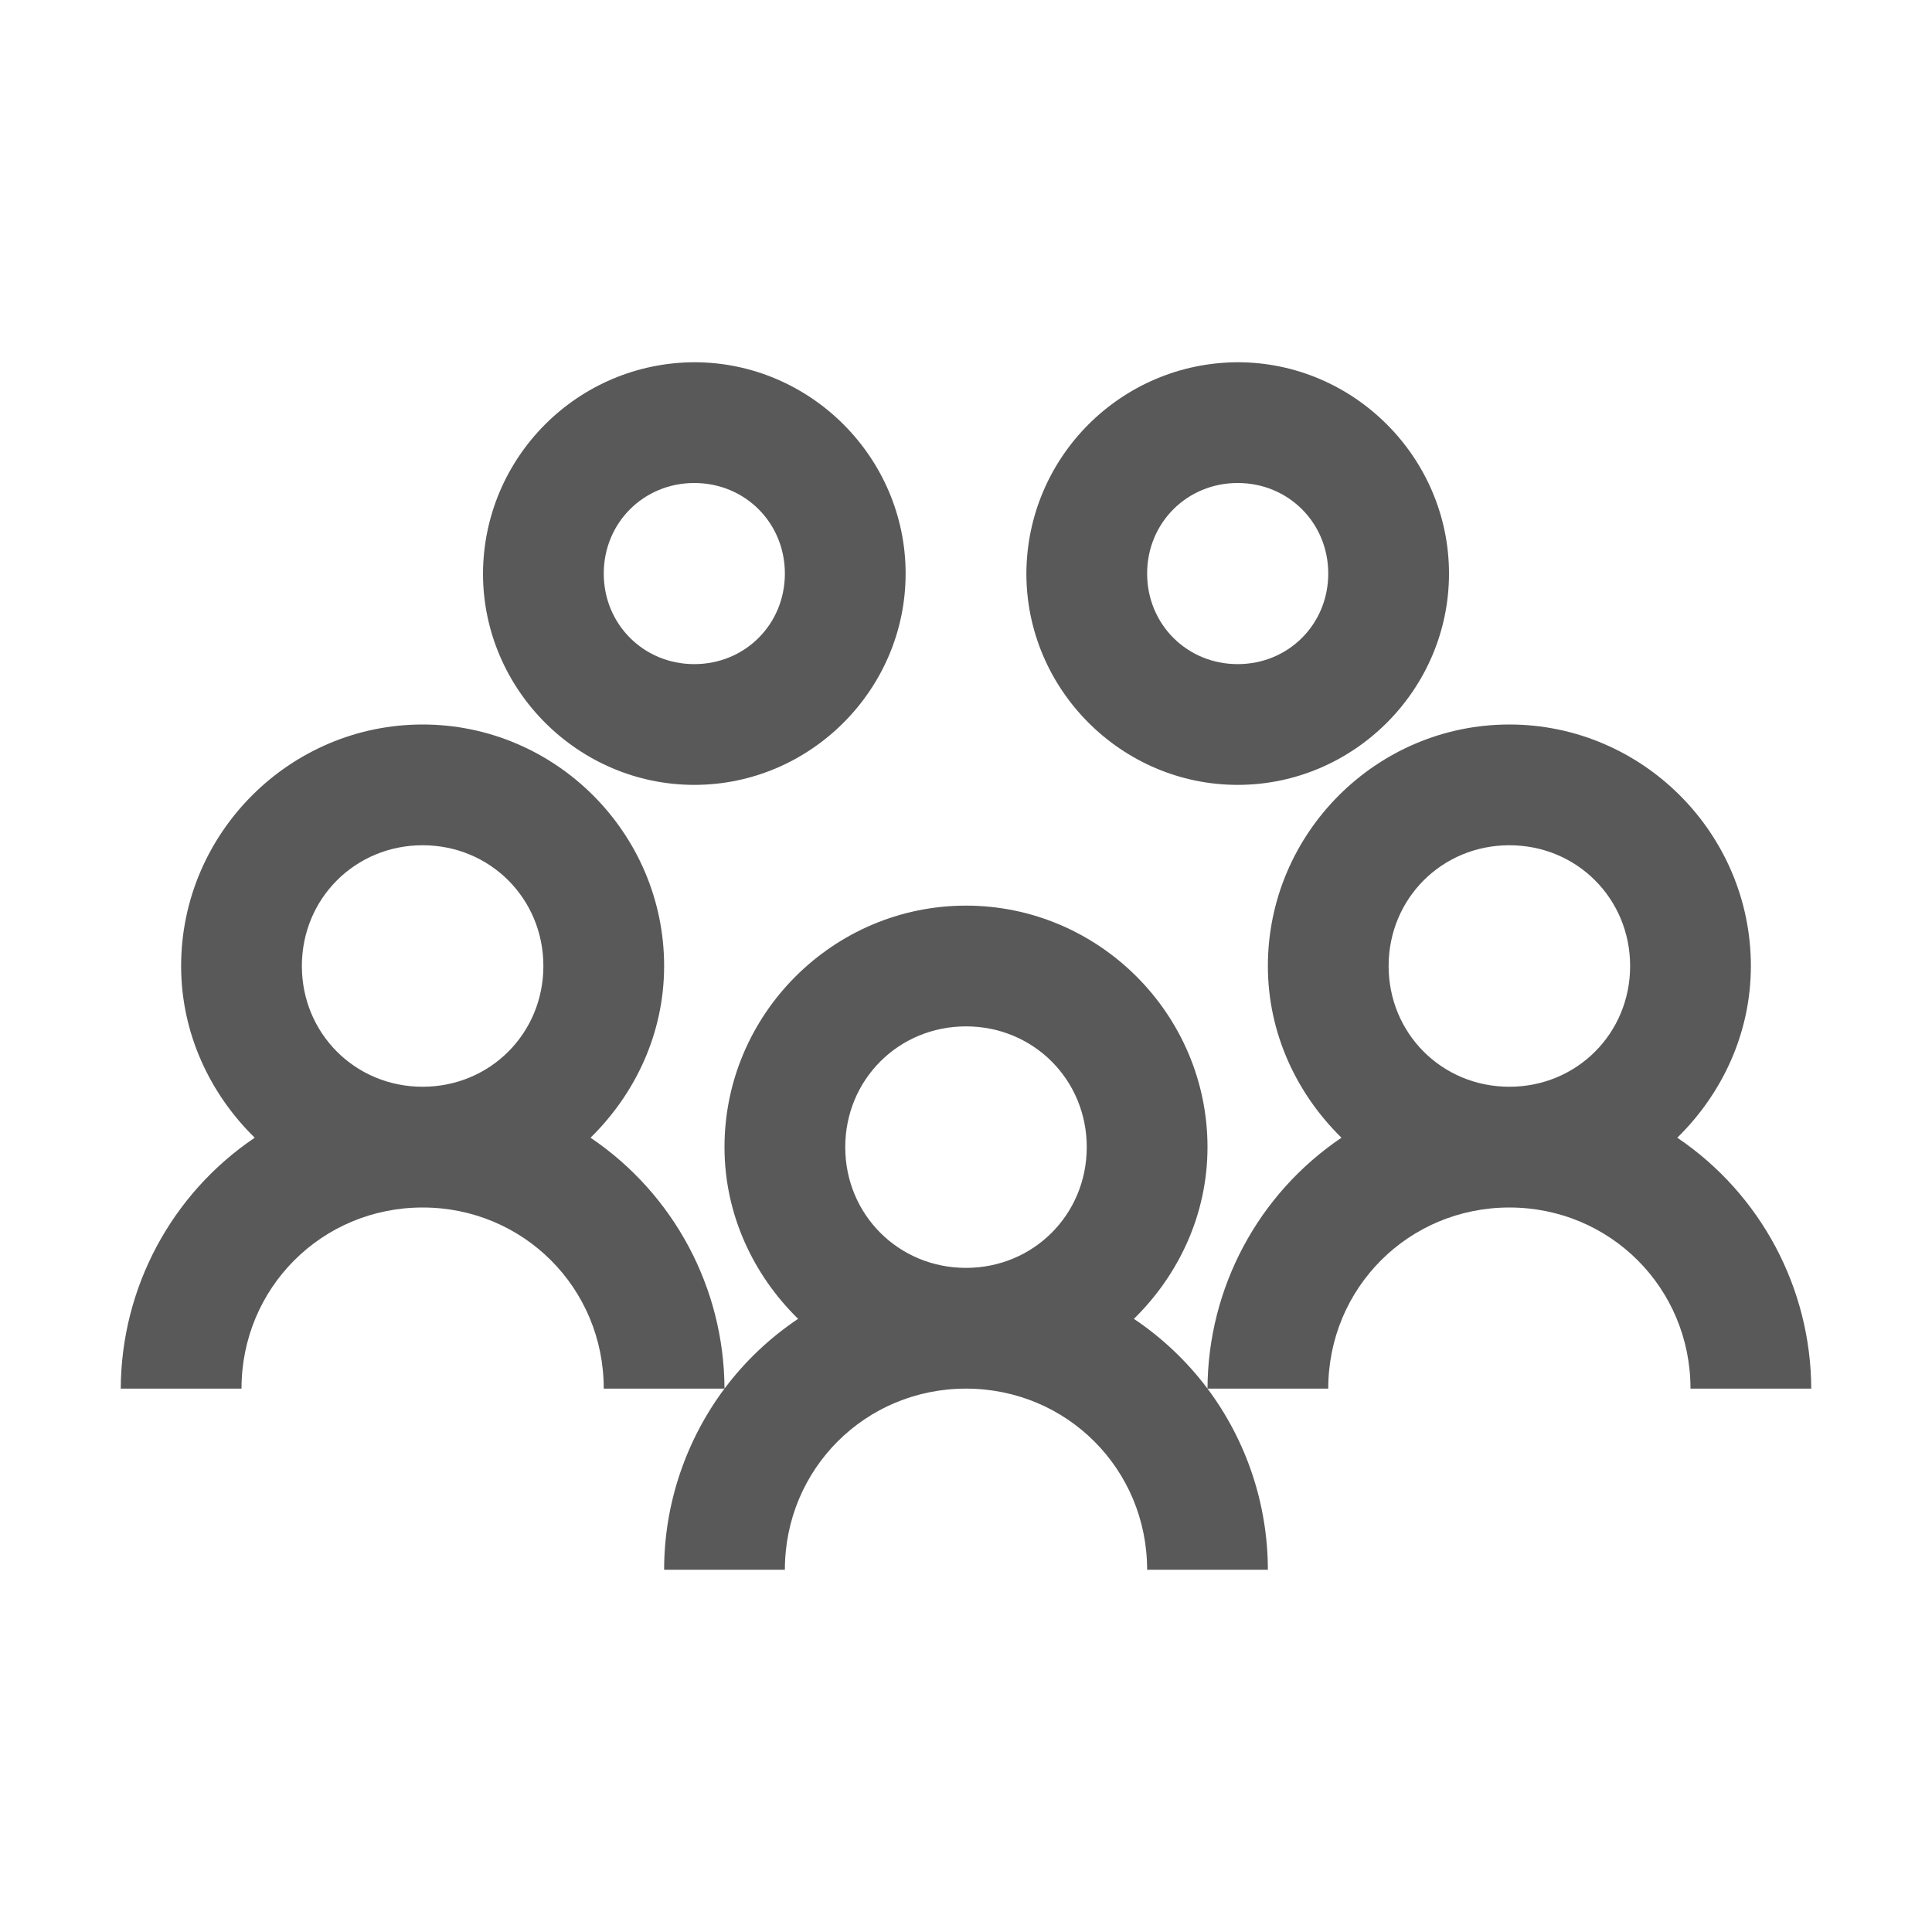
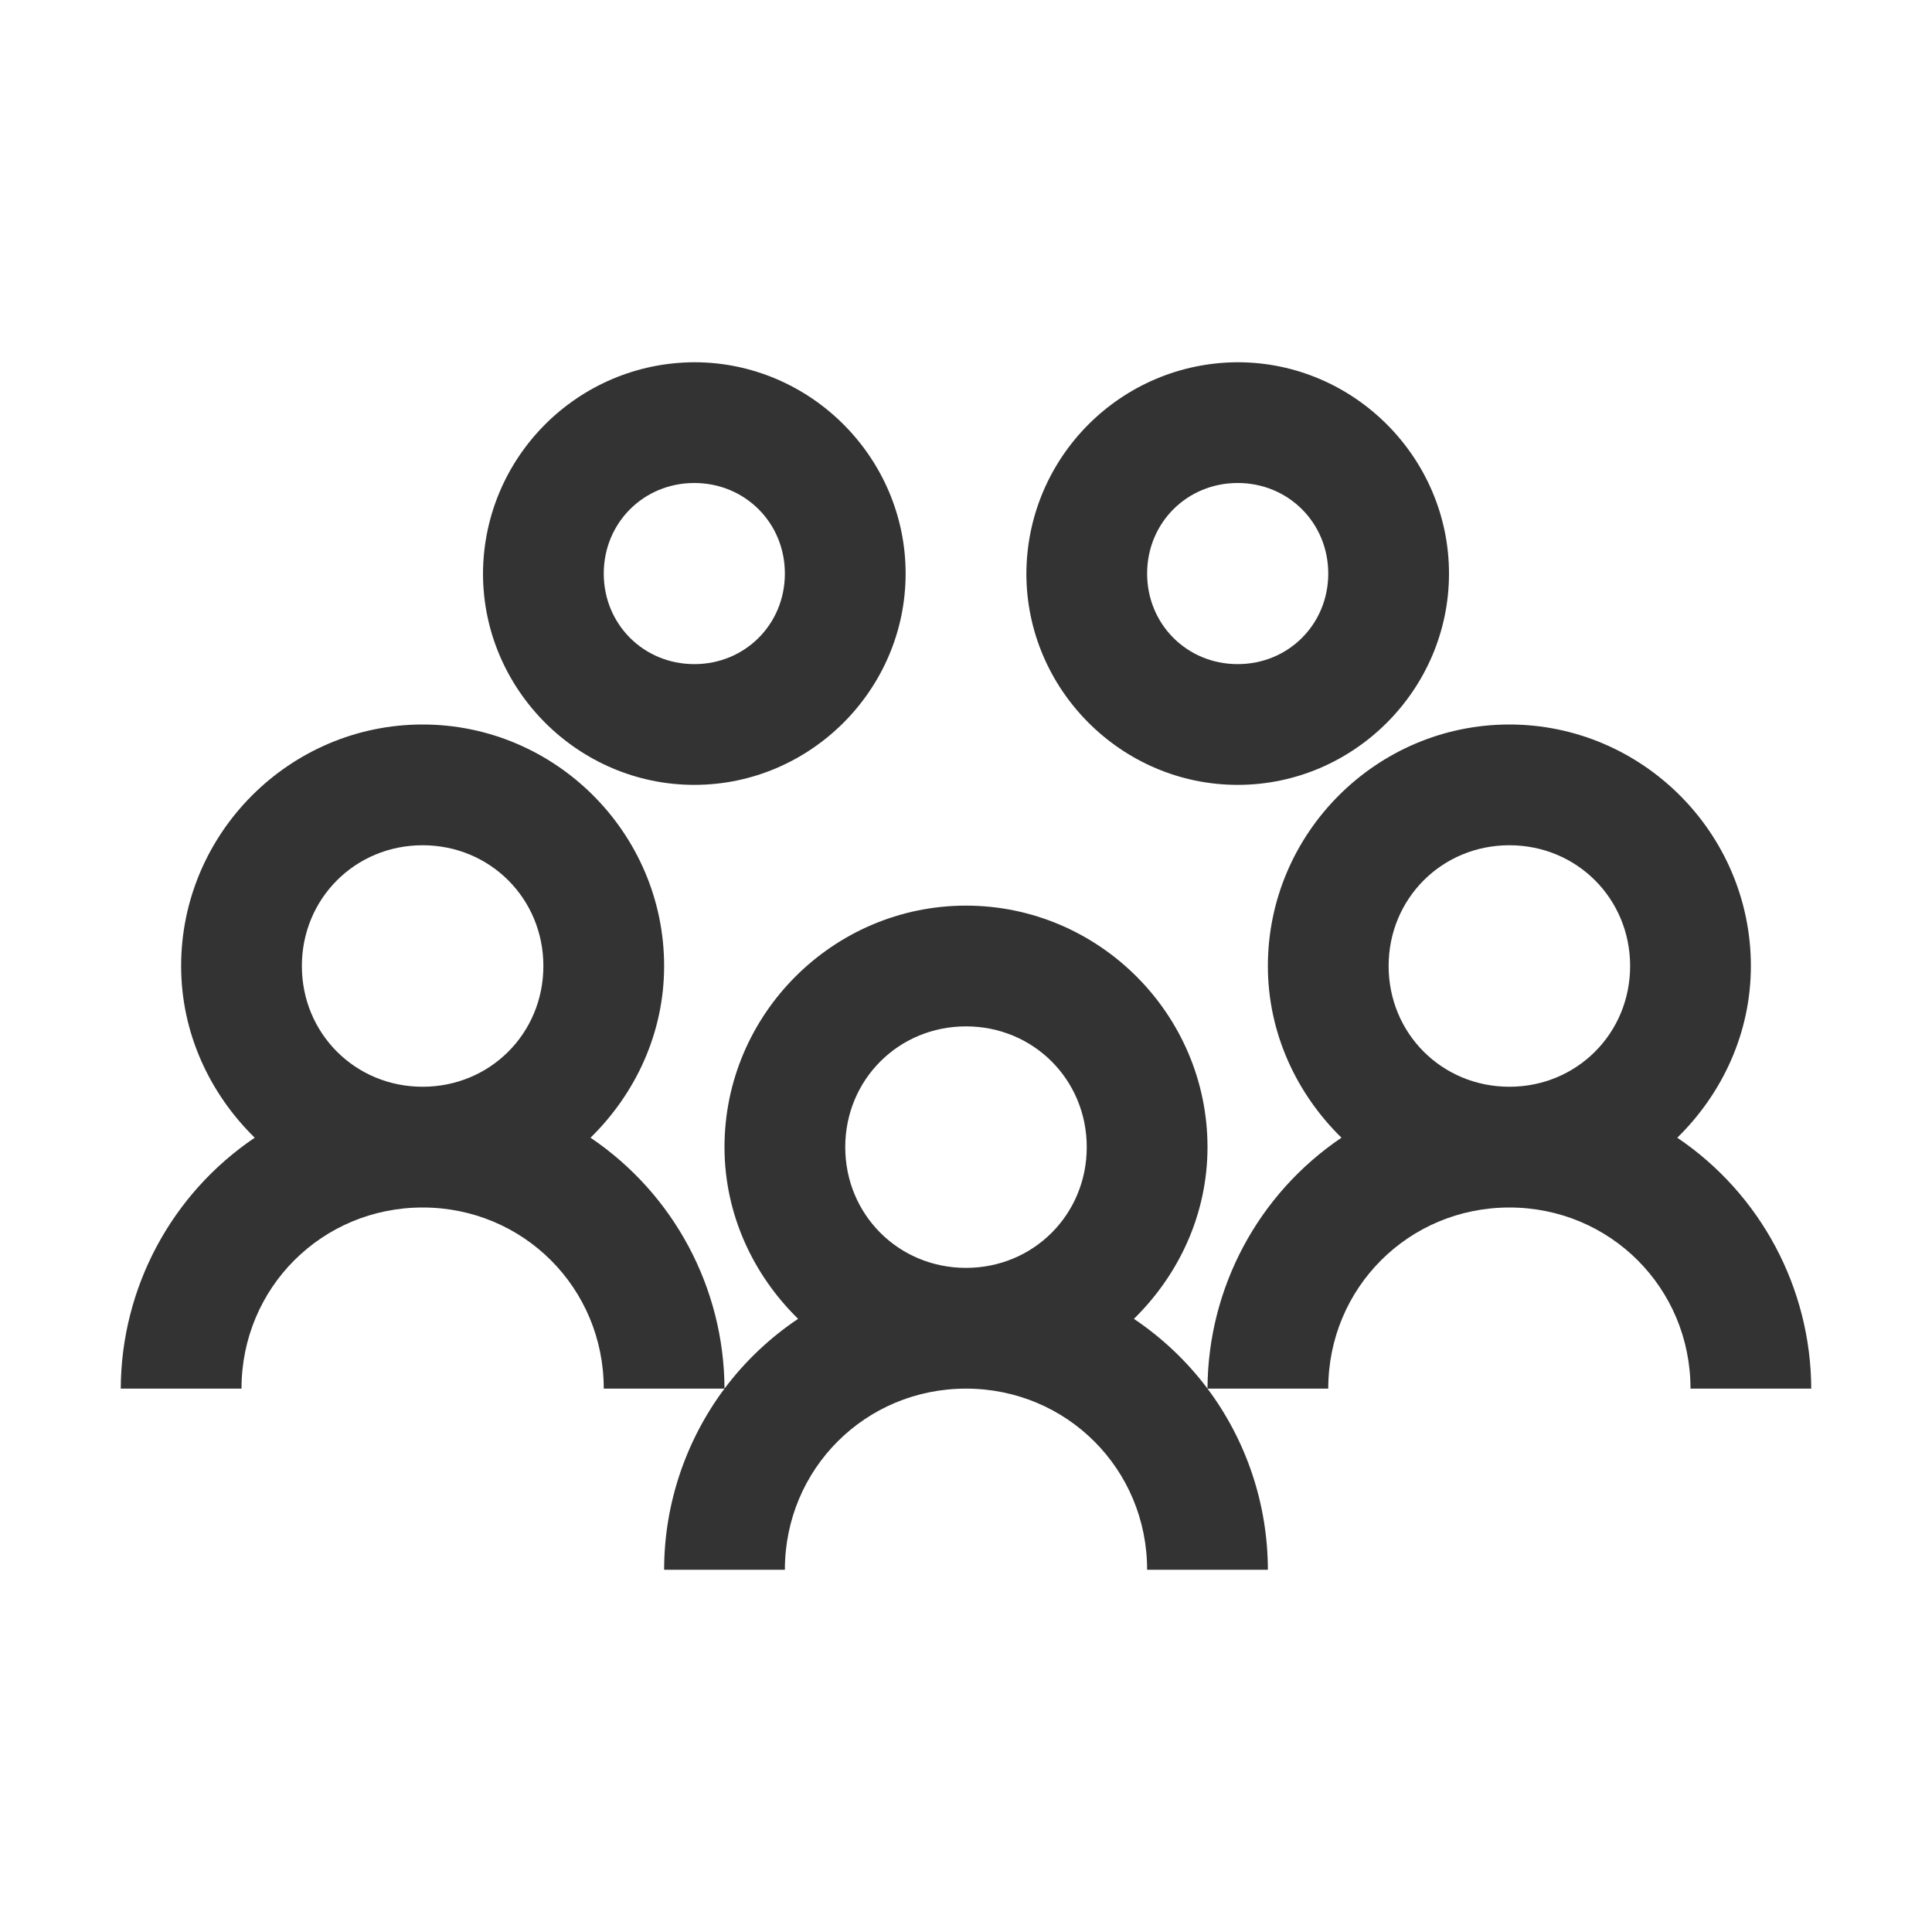
<svg xmlns="http://www.w3.org/2000/svg" width="32" height="32" viewBox="0 0 32 32" version="1.1" id="svg1">
  <defs id="defs1" />
-   <path fill="currentColor" d="M11.5 6A3.514 3.514 0 0 0 8 9.5c0 1.922 1.578 3.5 3.5 3.5S15 11.422 15 9.5S13.422 6 11.5 6m9 0A3.514 3.514 0 0 0 17 9.5c0 1.922 1.578 3.5 3.5 3.5S24 11.422 24 9.5S22.422 6 20.5 6m-9 2c.84 0 1.5.66 1.5 1.5s-.66 1.5-1.5 1.5s-1.5-.66-1.5-1.5s.66-1.5 1.5-1.5m9 0c.84 0 1.5.66 1.5 1.5s-.66 1.5-1.5 1.5s-1.5-.66-1.5-1.5s.66-1.5 1.5-1.5M7 12c-2.2 0-4 1.8-4 4c0 1.113.477 2.117 1.219 2.844A5.04 5.04 0 0 0 2 23h2c0-1.668 1.332-3 3-3s3 1.332 3 3h2a5.04 5.04 0 0 0-2.219-4.156C10.523 18.117 11 17.114 11 16c0-2.2-1.8-4-4-4m5 11c-.625.836-1 1.887-1 3h2c0-1.668 1.332-3 3-3s3 1.332 3 3h2a5.02 5.02 0 0 0-1-3c-.34-.453-.75-.84-1.219-1.156C19.523 21.117 20 20.114 20 19c0-2.2-1.8-4-4-4s-4 1.8-4 4c0 1.113.477 2.117 1.219 2.844A5 5 0 0 0 12 23m8 0h2c0-1.668 1.332-3 3-3s3 1.332 3 3h2a5.04 5.04 0 0 0-2.219-4.156C28.523 18.117 29 17.114 29 16c0-2.2-1.8-4-4-4s-4 1.8-4 4c0 1.113.477 2.117 1.219 2.844A5.04 5.04 0 0 0 20 23M7 14c1.117 0 2 .883 2 2s-.883 2-2 2s-2-.883-2-2s.883-2 2-2m18 0c1.117 0 2 .883 2 2s-.883 2-2 2s-2-.883-2-2s.883-2 2-2m-9 3c1.117 0 2 .883 2 2s-.883 2-2 2s-2-.883-2-2s.883-2 2-2" id="path1" style="fill:#595959;fill-opacity:1" />
+   <path fill="currentColor" d="M11.5 6A3.514 3.514 0 0 0 8 9.5c0 1.922 1.578 3.5 3.5 3.5S15 11.422 15 9.5S13.422 6 11.5 6m9 0A3.514 3.514 0 0 0 17 9.5c0 1.922 1.578 3.5 3.5 3.5S24 11.422 24 9.5S22.422 6 20.5 6m-9 2c.84 0 1.5.66 1.5 1.5s-.66 1.5-1.5 1.5s-1.5-.66-1.5-1.5s.66-1.5 1.5-1.5m9 0c.84 0 1.5.66 1.5 1.5s-.66 1.5-1.5 1.5s-1.5-.66-1.5-1.5s.66-1.5 1.5-1.5M7 12c-2.2 0-4 1.8-4 4c0 1.113.477 2.117 1.219 2.844A5.04 5.04 0 0 0 2 23h2c0-1.668 1.332-3 3-3s3 1.332 3 3h2a5.04 5.04 0 0 0-2.219-4.156C10.523 18.117 11 17.114 11 16c0-2.2-1.8-4-4-4m5 11c-.625.836-1 1.887-1 3h2c0-1.668 1.332-3 3-3s3 1.332 3 3h2a5.02 5.02 0 0 0-1-3c-.34-.453-.75-.84-1.219-1.156C19.523 21.117 20 20.114 20 19c0-2.2-1.8-4-4-4s-4 1.8-4 4c0 1.113.477 2.117 1.219 2.844A5 5 0 0 0 12 23m8 0h2c0-1.668 1.332-3 3-3s3 1.332 3 3h2a5.04 5.04 0 0 0-2.219-4.156C28.523 18.117 29 17.114 29 16c0-2.2-1.8-4-4-4s-4 1.8-4 4c0 1.113.477 2.117 1.219 2.844A5.04 5.04 0 0 0 20 23M7 14c1.117 0 2 .883 2 2s-.883 2-2 2s-2-.883-2-2s.883-2 2-2m18 0c1.117 0 2 .883 2 2s-.883 2-2 2s-2-.883-2-2s.883-2 2-2m-9 3c1.117 0 2 .883 2 2s-.883 2-2 2s-2-.883-2-2s.883-2 2-2" id="path1" style="fill:#333333;fill-opacity:1" />
</svg>
